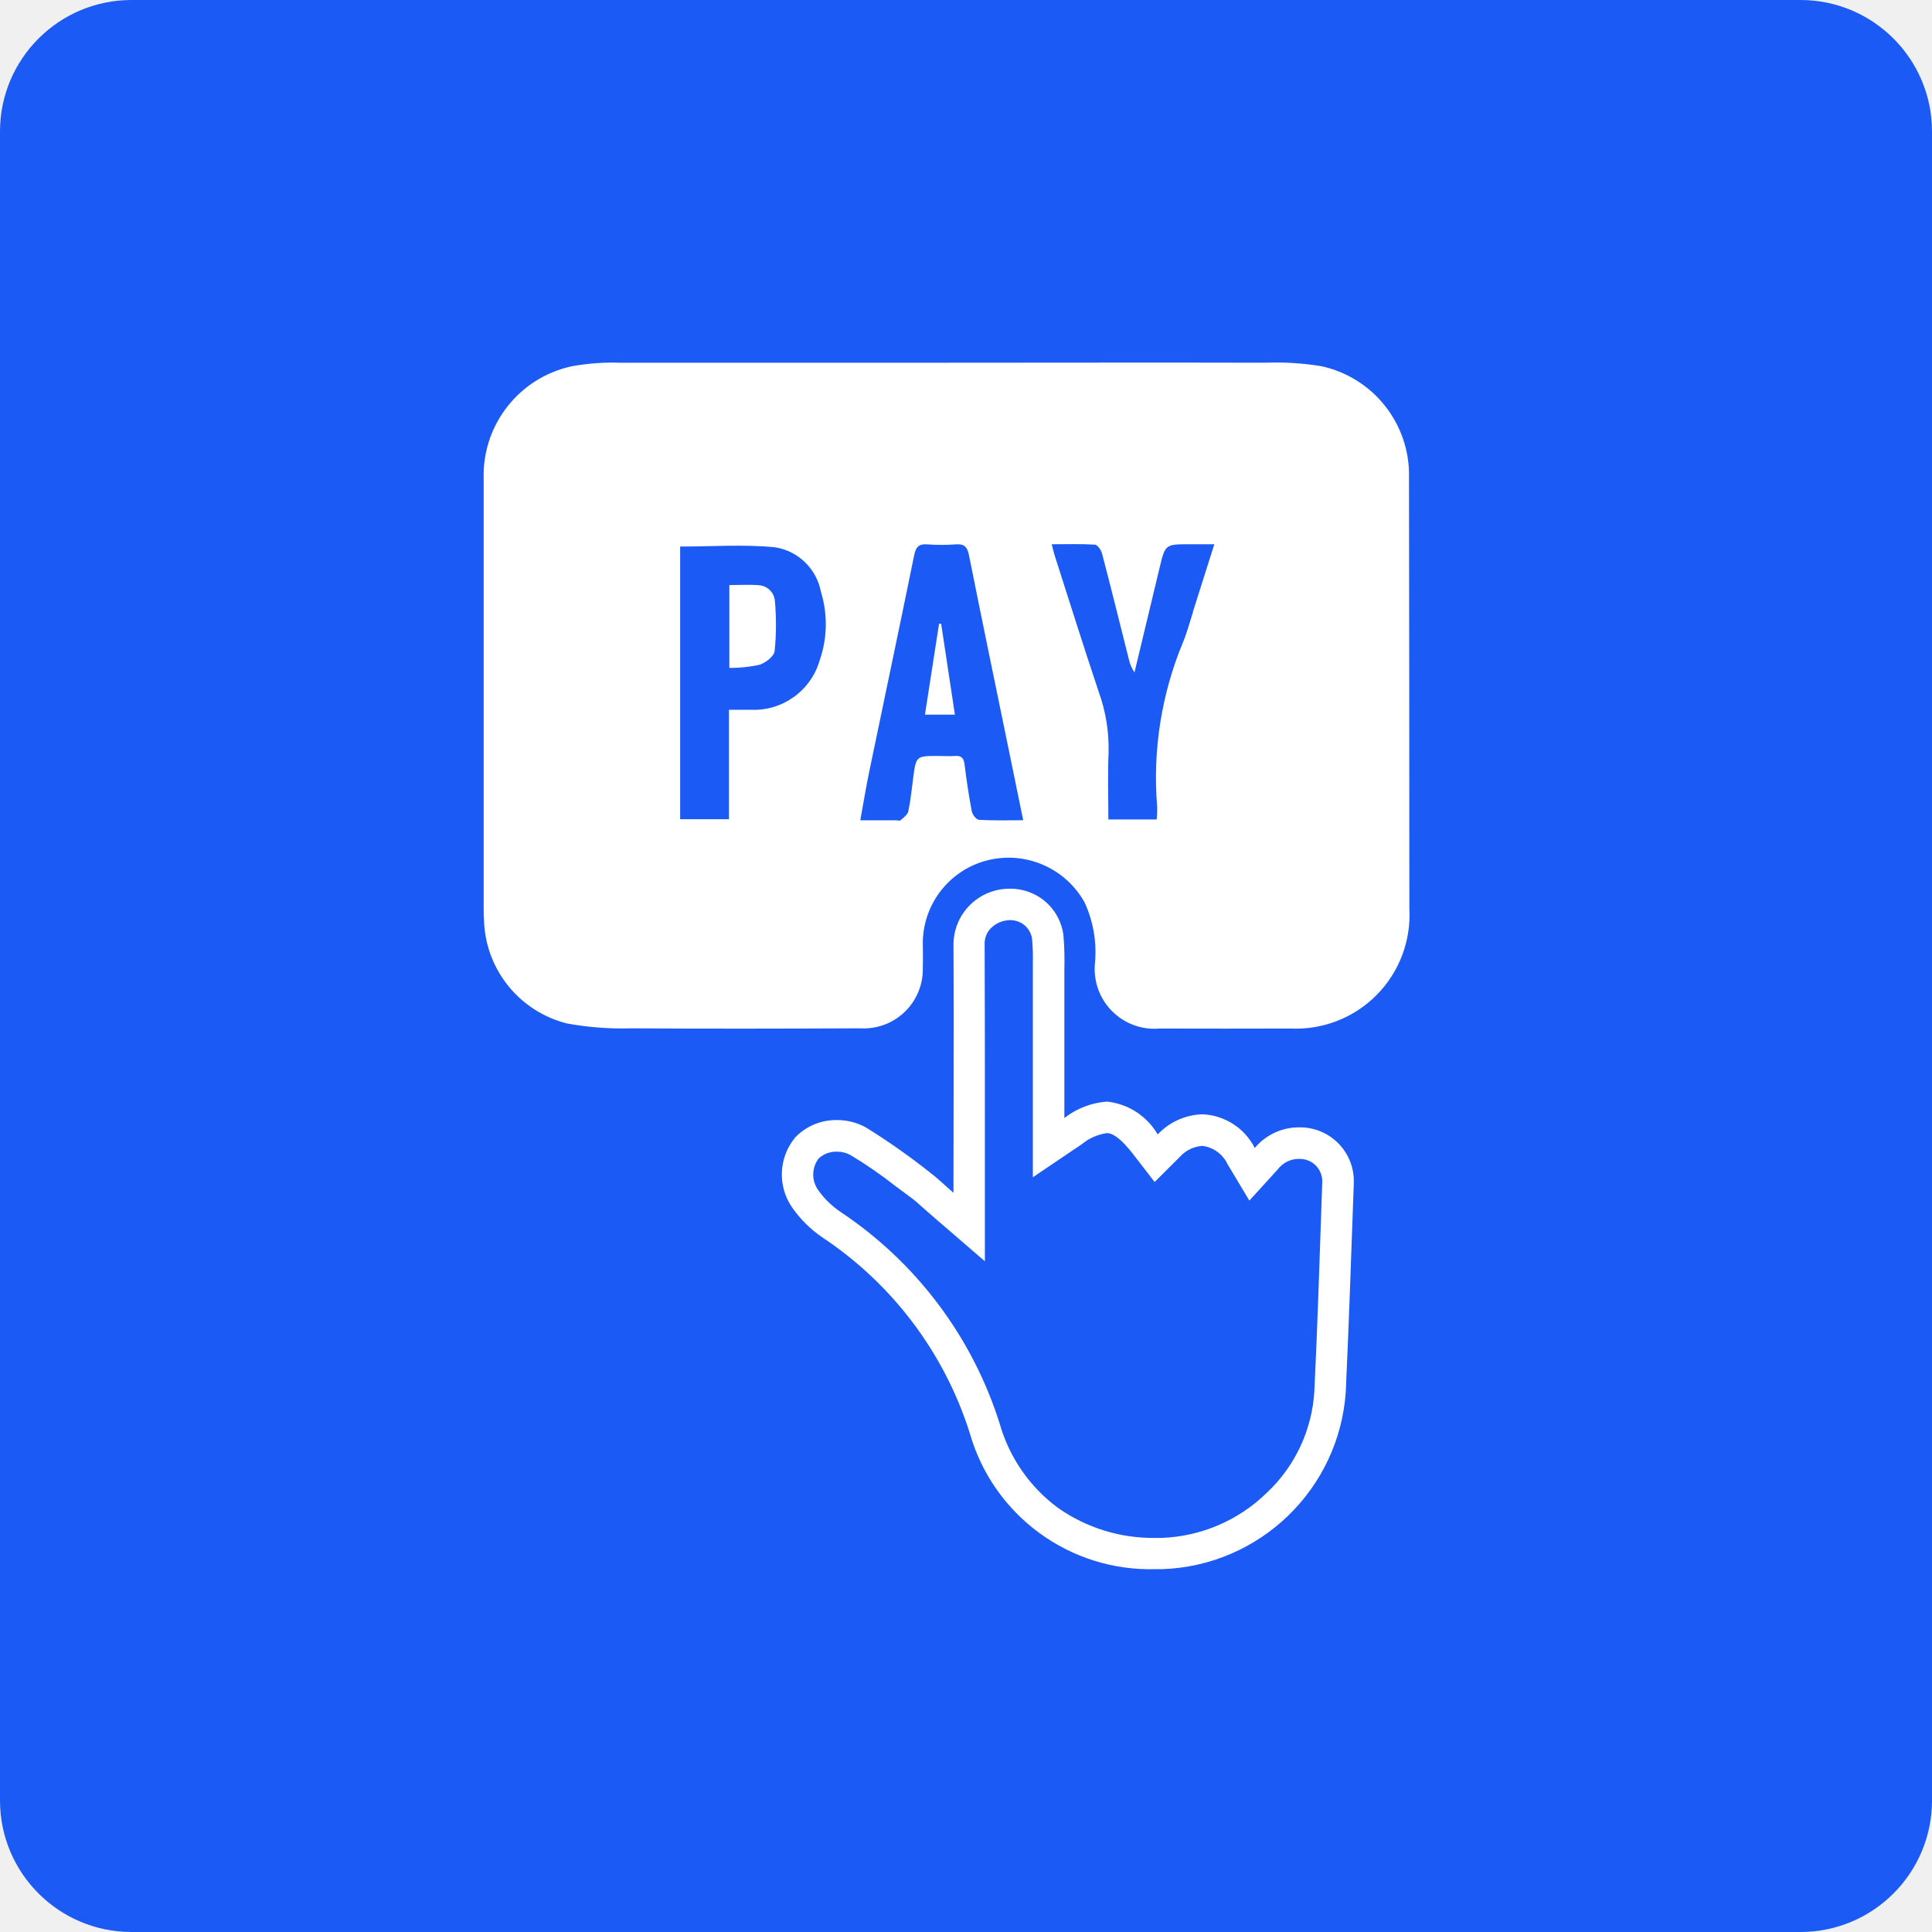
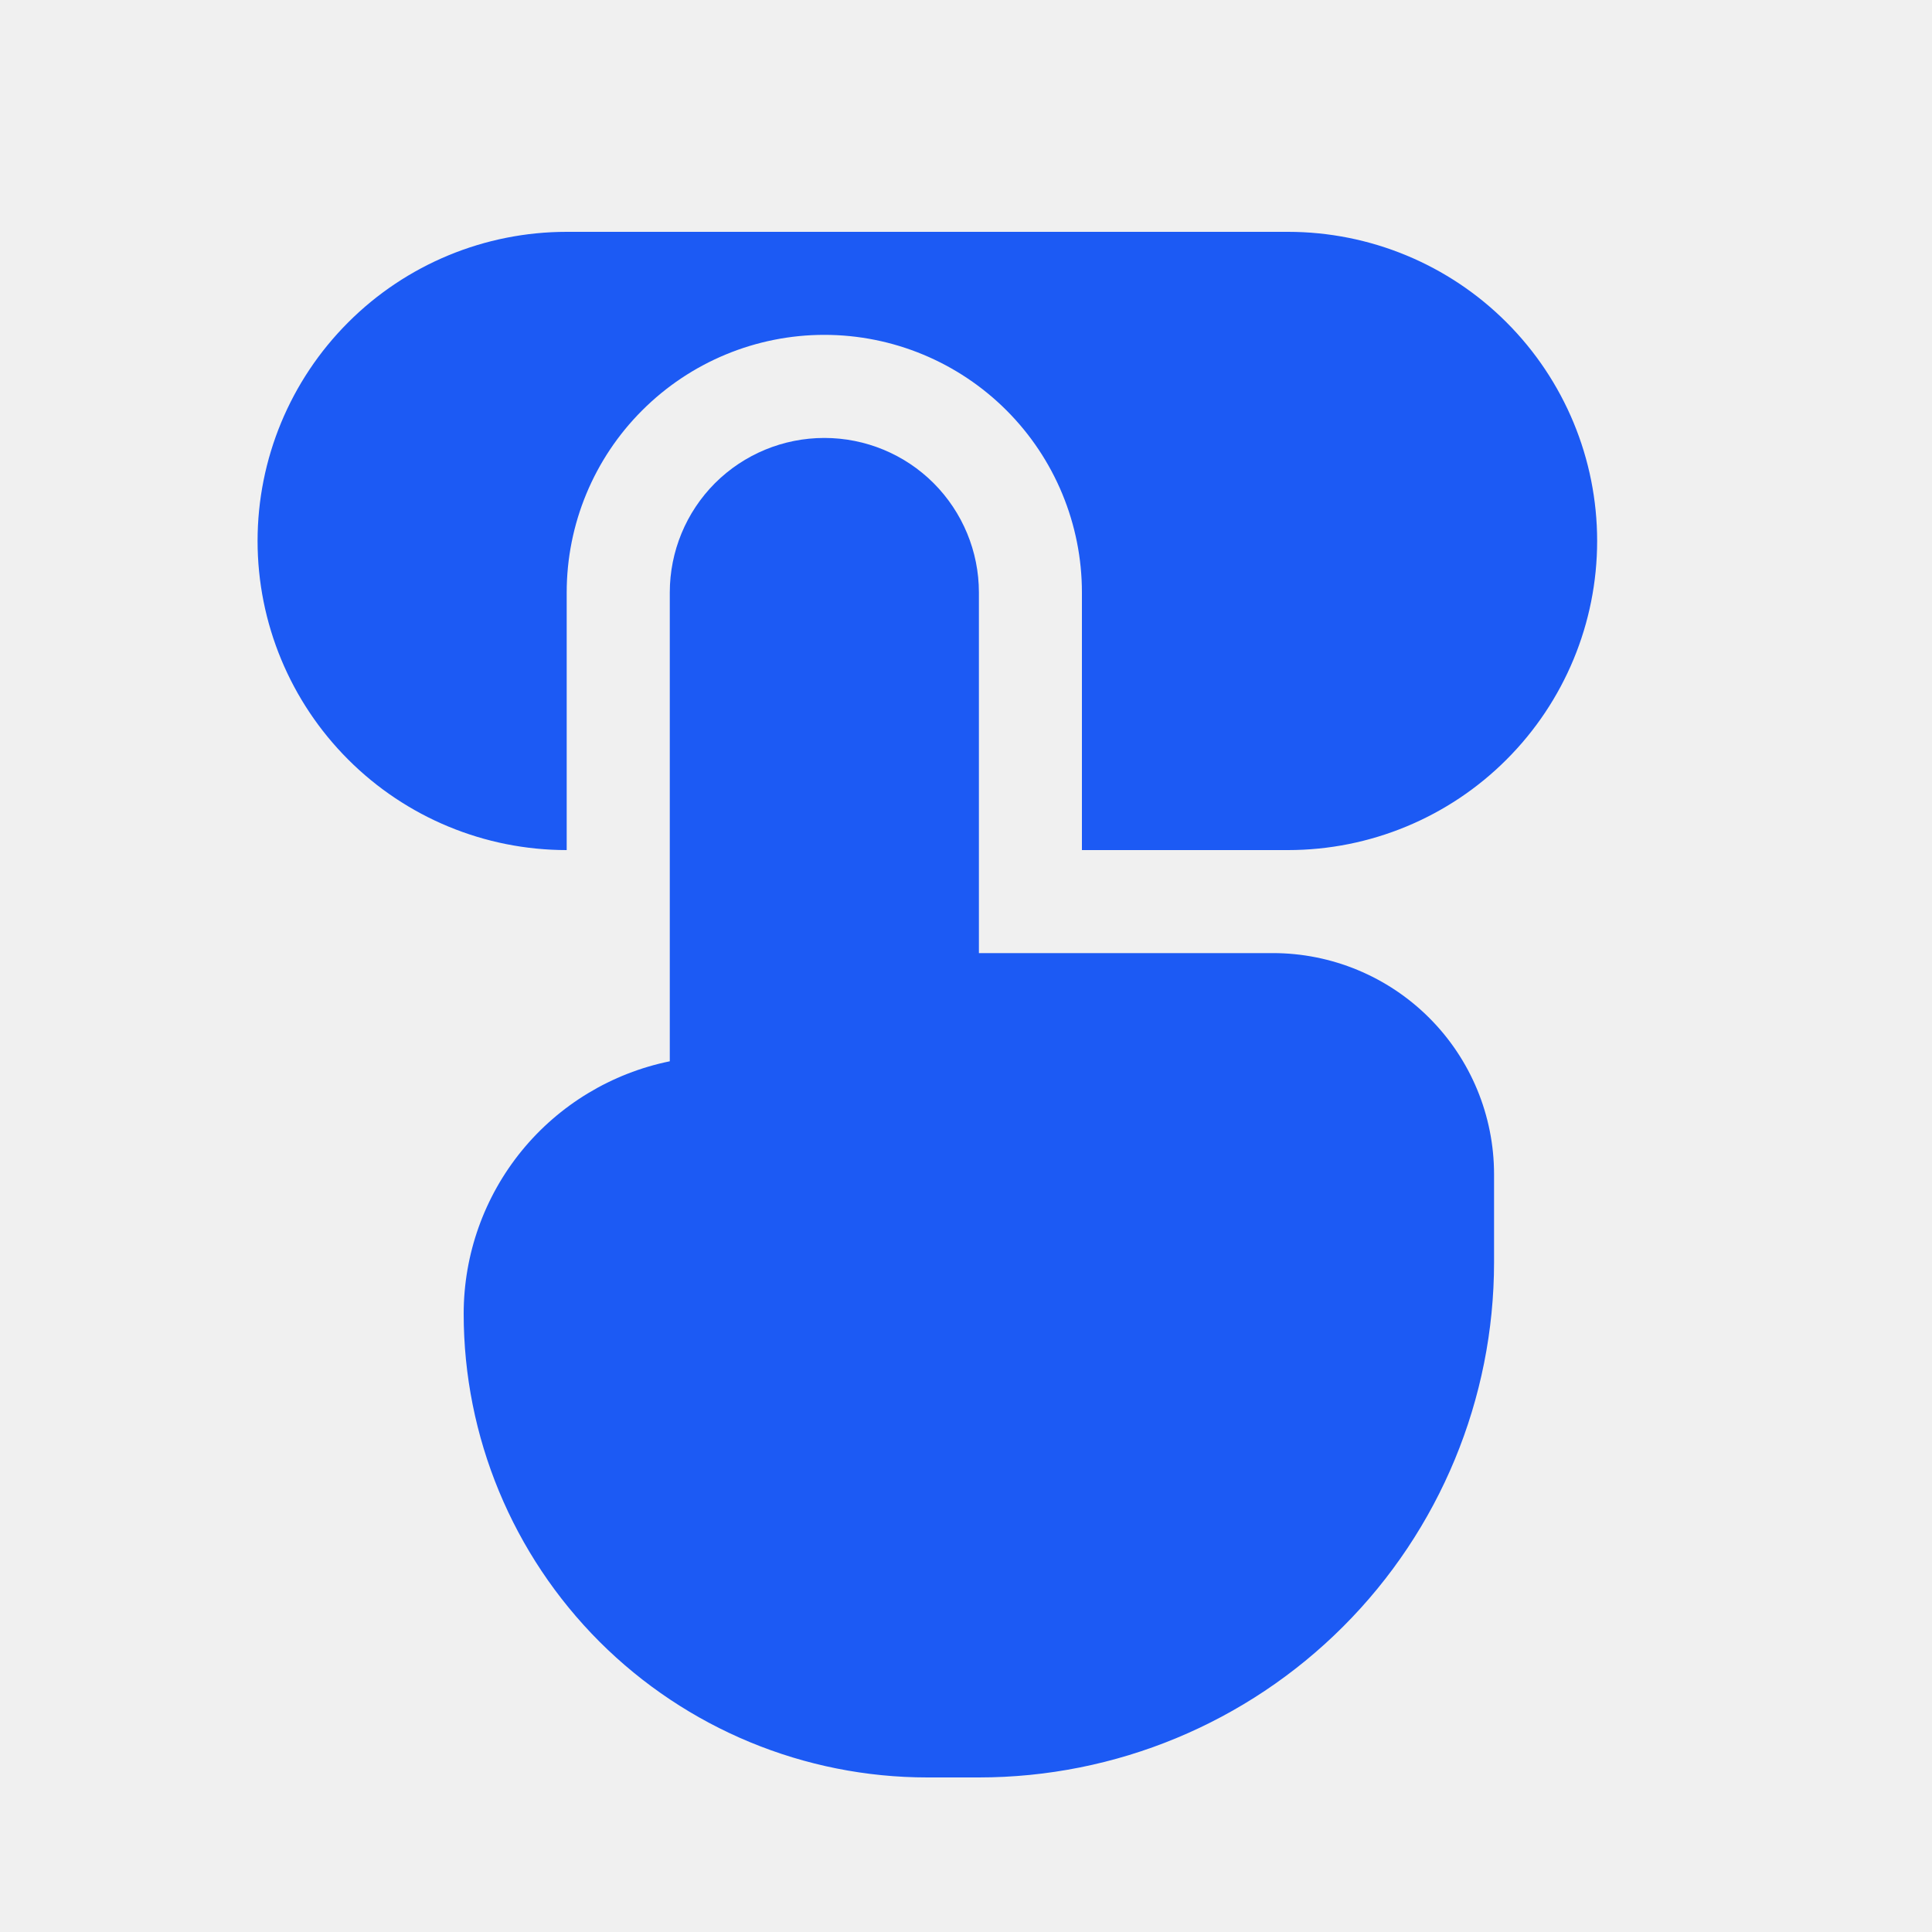
- <svg xmlns="http://www.w3.org/2000/svg" width="47.937" height="47.937" viewBox="0 0 47.937 47.937">
-   <g id="Group_32356" data-name="Group 32356" transform="translate(-948 -1059)">
-     <g id="Group_32346" data-name="Group 32346" transform="translate(312.5 684.5)">
-       <rect id="Rectangle_11986" data-name="Rectangle 11986" width="47.937" height="47.937" rx="3.264" transform="translate(635.5 374.5)" fill="#1b5af4" />
-     </g>
-     <g id="Group_32355" data-name="Group 32355" transform="translate(960 1068)">
-       <g id="Group_32360" data-name="Group 32360">
-         <path id="Path_37337" data-name="Path 37337" d="M22.959,2.86A2.76,2.76,0,0,0,20.773.084,6.923,6.923,0,0,0,19.392,0c-2.635-.007-5.27,0-7.9,0-2.7,0-5.4,0-8.1,0A5.666,5.666,0,0,0,2.171.091,2.771,2.771,0,0,0,0,2.888Q0,7.982,0,13.076c0,.287-.006.576.013.862a2.723,2.723,0,0,0,2.053,2.456,7.612,7.612,0,0,0,1.6.121c1.893.013,3.786.008,5.679,0a1.467,1.467,0,0,0,1.551-1.5c.008-.213,0-.427,0-.64a2.125,2.125,0,0,1,1.649-2.04,2.159,2.159,0,0,1,2.366,1.058,2.942,2.942,0,0,1,.255,1.516,1.483,1.483,0,0,0,1.612,1.611q1.615.005,3.229,0a2.821,2.821,0,0,0,2.961-2.981Q22.967,8.2,22.959,2.86M8.339,7.378A1.7,1.7,0,0,1,6.619,8.611H6.086v2.715H4.875V4.561c.793,0,1.582-.058,2.359.019a1.375,1.375,0,0,1,1.133,1.1,2.741,2.741,0,0,1-.028,1.7m3.95,3.96c-.066,0-.162-.128-.178-.21-.073-.382-.131-.768-.178-1.154-.019-.161-.074-.233-.243-.219-.138.011-.278,0-.417,0-.545,0-.544,0-.617.553-.036.275-.063.552-.12.823-.018.084-.121.153-.193.22-.019.017-.071,0-.108,0h-.89c.076-.419.139-.809.219-1.195.372-1.8.754-3.591,1.119-5.389.043-.212.124-.276.328-.262a4.681,4.681,0,0,0,.7,0c.208-.017.288.058.329.262.314,1.572.641,3.142.963,4.712l.384,1.871c-.389,0-.741.011-1.091-.01M17.6,6.184c-.079.247-.145.5-.243.739a8.753,8.753,0,0,0-.646,4.1,2.471,2.471,0,0,1-.012.31H15.5c0-.57-.019-1.107.005-1.643a4.125,4.125,0,0,0-.244-1.523c-.377-1.125-.732-2.257-1.094-3.387-.025-.078-.042-.158-.072-.276.372,0,.72-.012,1.067.01.066,0,.158.133.181.22.228.87.443,1.743.663,2.614a.929.929,0,0,0,.142.336q.31-1.29.619-2.58c.143-.6.142-.6.752-.6h.61c-.186.587-.358,1.133-.532,1.678" transform="translate(0.001 0)" fill="#fff" />
-         <path id="Path_37338" data-name="Path 37338" d="M138.579,235.173a.507.507,0,0,1,.1.01.541.541,0,0,1,.438.446,5.04,5.04,0,0,1,.02.6c0,.057,0,.114,0,.171,0,.819,0,1.651,0,2.457q0,.454,0,.909v1.788l1.216-.822a1.241,1.241,0,0,1,.623-.274c.162,0,.377.173.642.513l.541.7.625-.623a.824.824,0,0,1,.558-.273.8.8,0,0,1,.628.457l.539.9.707-.776a.645.645,0,0,1,.513-.258h.03a.555.555,0,0,1,.559.572l-.022.643c-.051,1.49-.1,3.031-.174,4.543a3.756,3.756,0,0,1-1.18,2.526,3.937,3.937,0,0,1-2.613,1.12l-.144,0a4.1,4.1,0,0,1-2.429-.749,3.931,3.931,0,0,1-1.438-2.074,9.879,9.879,0,0,0-3.953-5.266,2.143,2.143,0,0,1-.543-.526.663.663,0,0,1,0-.8.642.642,0,0,1,.455-.169.68.68,0,0,1,.336.085,10.765,10.765,0,0,1,1.11.765c.124.093.253.19.382.284.1.072.2.161.325.275.068.061.145.129.229.2l1.288,1.111V241.6q0-.85,0-1.7c0-1.35,0-2.746-.006-4.121a.547.547,0,0,1,.159-.41A.689.689,0,0,1,138.579,235.173Zm0-.779a1.388,1.388,0,0,0-1.411,1.391c.013,1.938,0,3.877,0,5.816v.337c-.239-.206-.411-.375-.6-.517a16.9,16.9,0,0,0-1.567-1.1,1.458,1.458,0,0,0-.722-.187,1.408,1.408,0,0,0-1.03.422,1.438,1.438,0,0,0-.078,1.757,2.91,2.91,0,0,0,.741.731,9.135,9.135,0,0,1,3.66,4.857,4.655,4.655,0,0,0,4.613,3.376l.167,0a4.729,4.729,0,0,0,4.549-4.389c.08-1.731.137-3.463.2-5.195a1.335,1.335,0,0,0-1.309-1.378h-.06a1.426,1.426,0,0,0-1.089.512,1.524,1.524,0,0,0-1.3-.836,1.585,1.585,0,0,0-1.108.5,1.657,1.657,0,0,0-1.257-.815,1.947,1.947,0,0,0-1.059.407v-.32q0-1.684,0-3.367a7.45,7.45,0,0,0-.024-.859,1.32,1.32,0,0,0-1.055-1.118,1.287,1.287,0,0,0-.259-.026" transform="translate(-125.51 -221.343)" fill="#fff" />
-         <path id="Path_37339" data-name="Path 37339" d="M197.014,116.335l-.35,2.255h.743l-.341-2.256h-.052" transform="translate(-185.714 -109.858)" fill="#fff" />
-         <path id="Path_37340" data-name="Path 37340" d="M110.137,98.9c-.228-.015-.458,0-.7,0v2.056a3.515,3.515,0,0,0,.744-.077c.153-.049.364-.21.379-.341a6.427,6.427,0,0,0,.005-1.26.426.426,0,0,0-.425-.376" transform="translate(-103.34 -93.383)" fill="#fff" />
-       </g>
-     </g>
+ <svg xmlns="http://www.w3.org/2000/svg" width="25" height="25" viewBox="0 0 25 25" fill="none">
+   <g clip-path="url(#clip0_27_899)">
+     <path d="M7.333 11C6.272 11 5.255 10.579 4.505 9.828C3.755 9.078 3.333 8.061 3.333 7C3.333 5.939 3.755 4.922 4.505 4.172C5.255 3.421 6.272 3 7.333 3H16.667C17.727 3 18.745 3.421 19.495 4.172C20.245 4.922 20.667 5.939 20.667 7C20.667 8.061 20.245 9.078 19.495 9.828C18.745 10.579 17.727 11 16.667 11H14V7.667C14 6.783 13.649 5.935 13.024 5.31C12.399 4.685 11.551 4.333 10.667 4.333C9.783 4.333 8.935 4.685 8.31 5.31C7.684 5.935 7.333 6.783 7.333 7.667V11Z" fill="#1C5AF4" />
+     <path d="M10.667 5.667C10.136 5.667 9.628 5.877 9.252 6.252C8.877 6.628 8.667 7.136 8.667 7.667V13.733C7.914 13.887 7.237 14.296 6.751 14.891C6.265 15.487 6 16.232 6 17C6 18.591 6.632 20.117 7.757 21.243C8.883 22.368 10.409 23 12 23H12.667C14.435 23 16.131 22.298 17.381 21.047C18.631 19.797 19.333 18.101 19.333 16.333V15.196C19.333 14.437 19.032 13.709 18.495 13.172C17.958 12.635 17.23 12.333 16.471 12.333H12.667V7.667C12.667 7.136 12.456 6.628 12.081 6.252C11.706 5.877 11.197 5.667 10.667 5.667Z" fill="#1C5AF4" />
  </g>
+   <defs>
+     <clipPath id="clip0_27_899">
+       <rect width="20" height="20" fill="white" transform="translate(2 3)" />
+     </clipPath>
+   </defs>
</svg>
